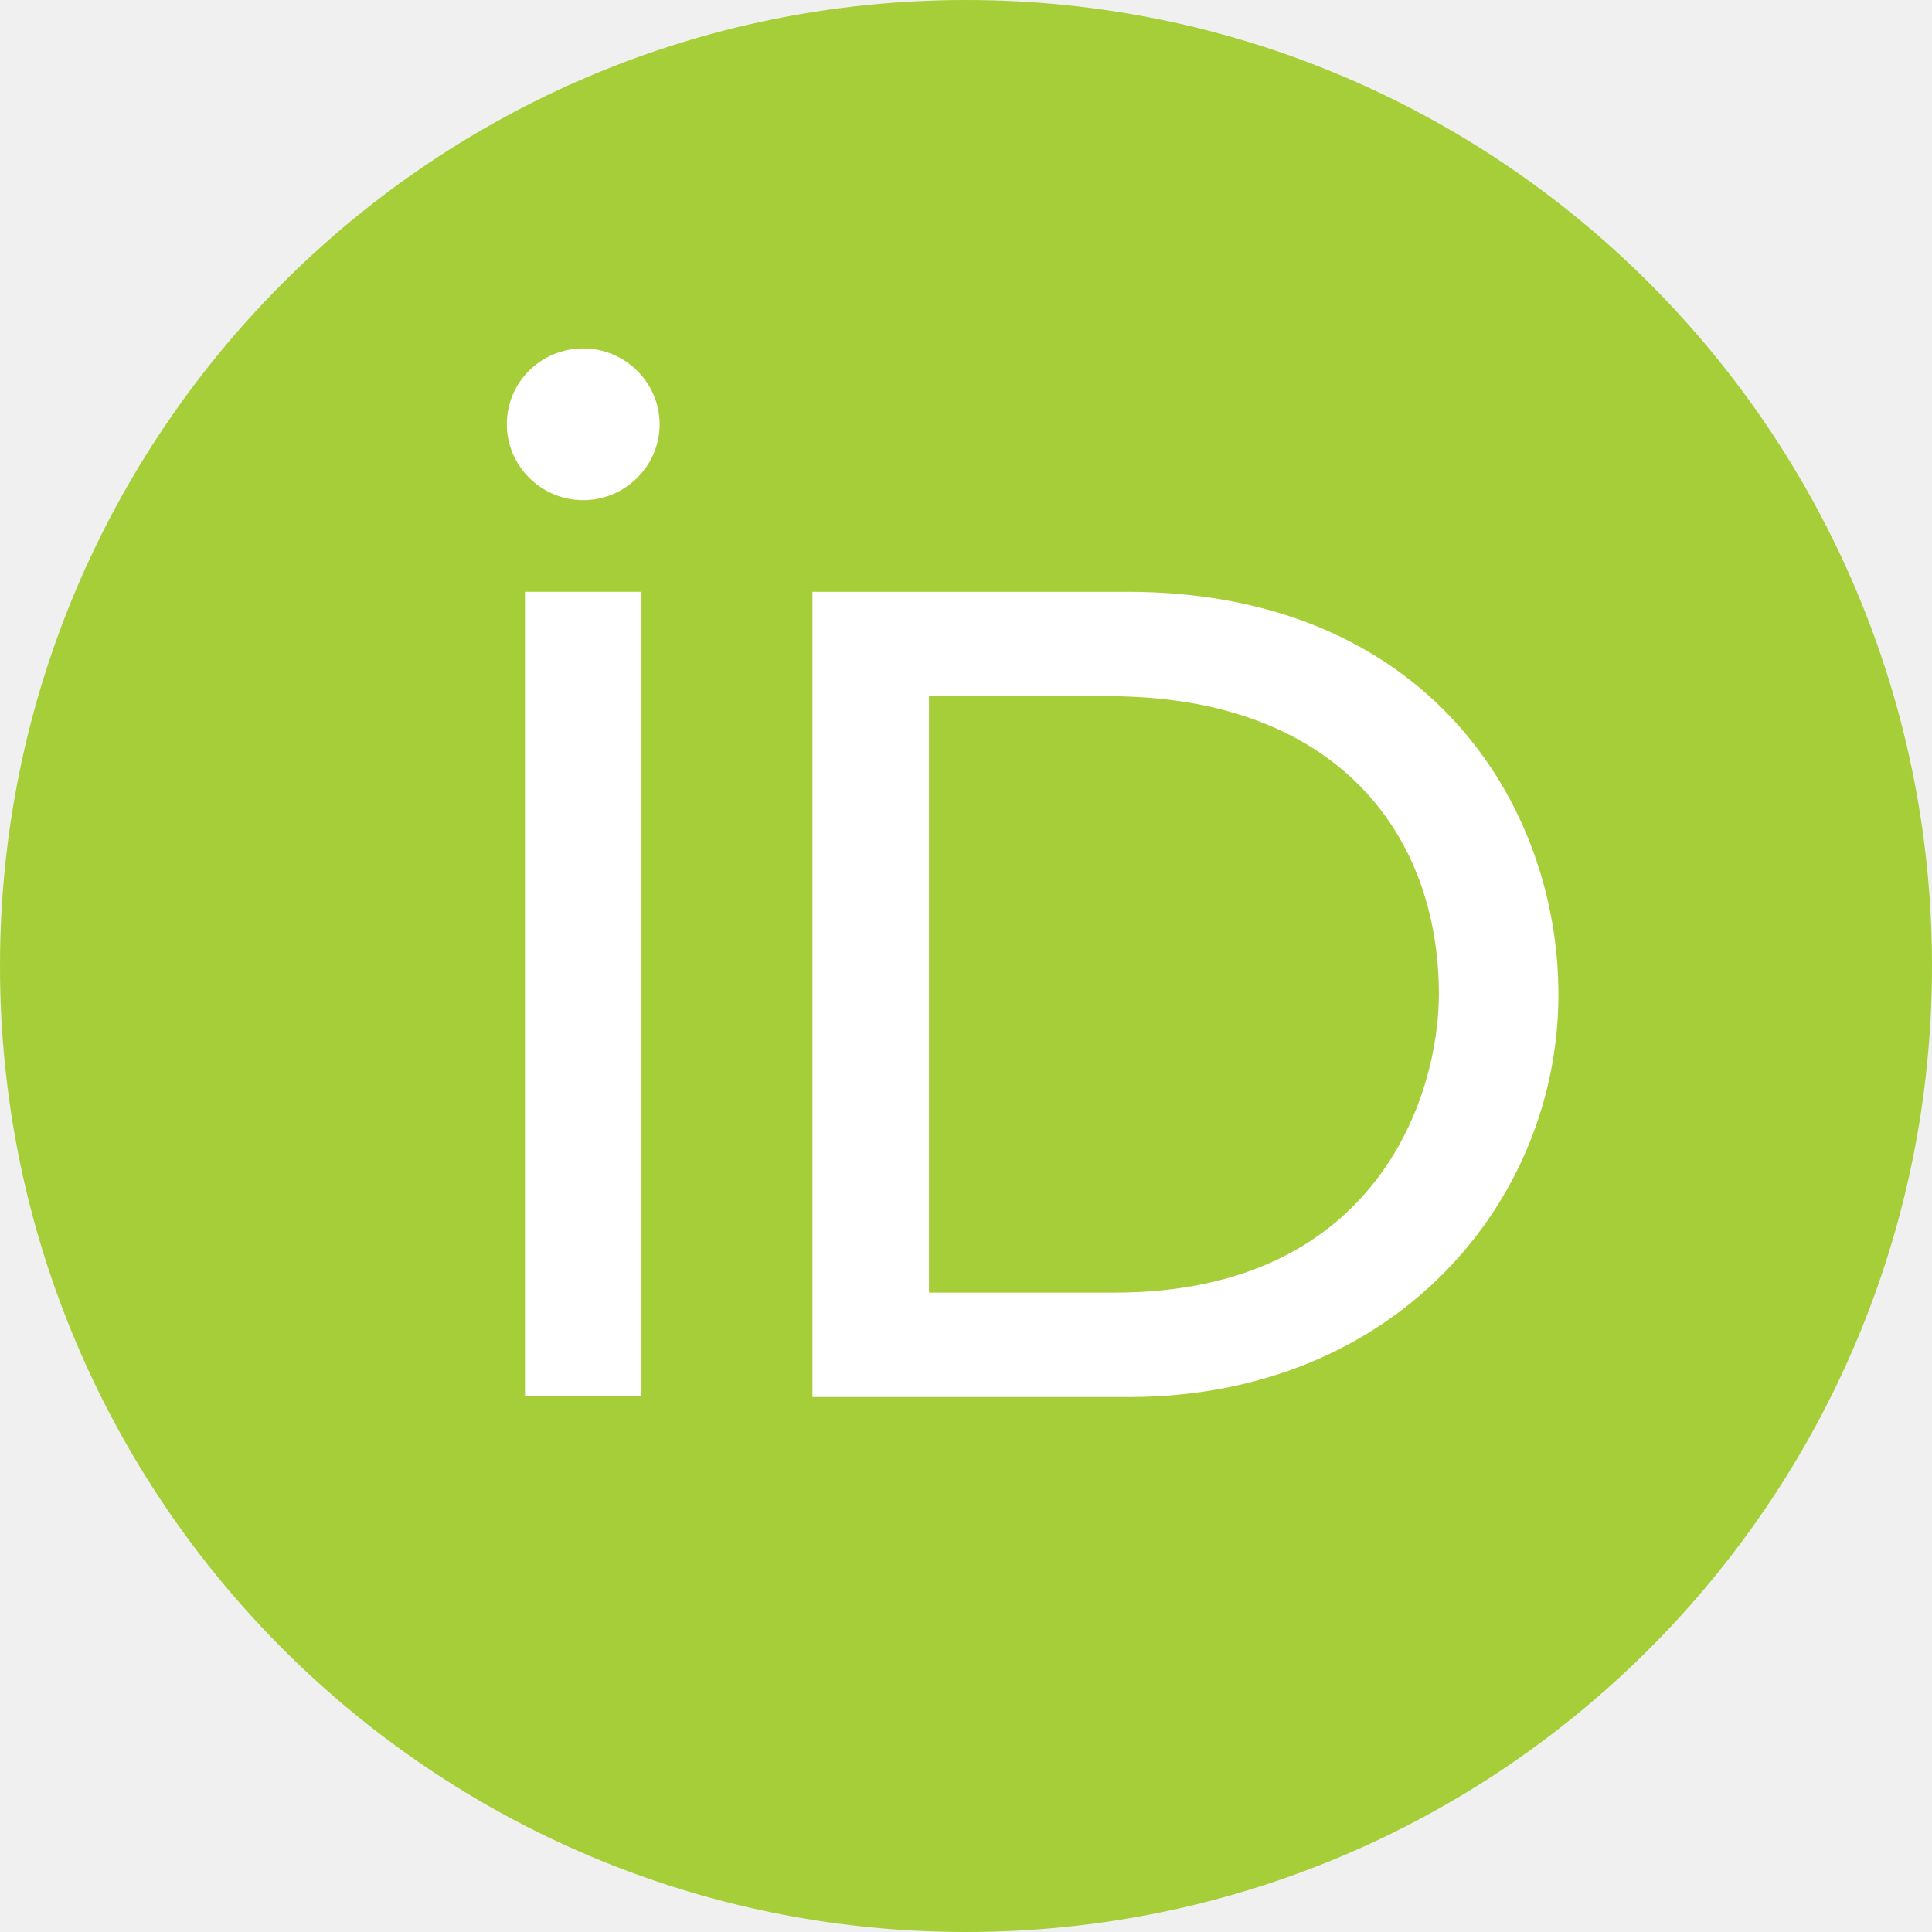
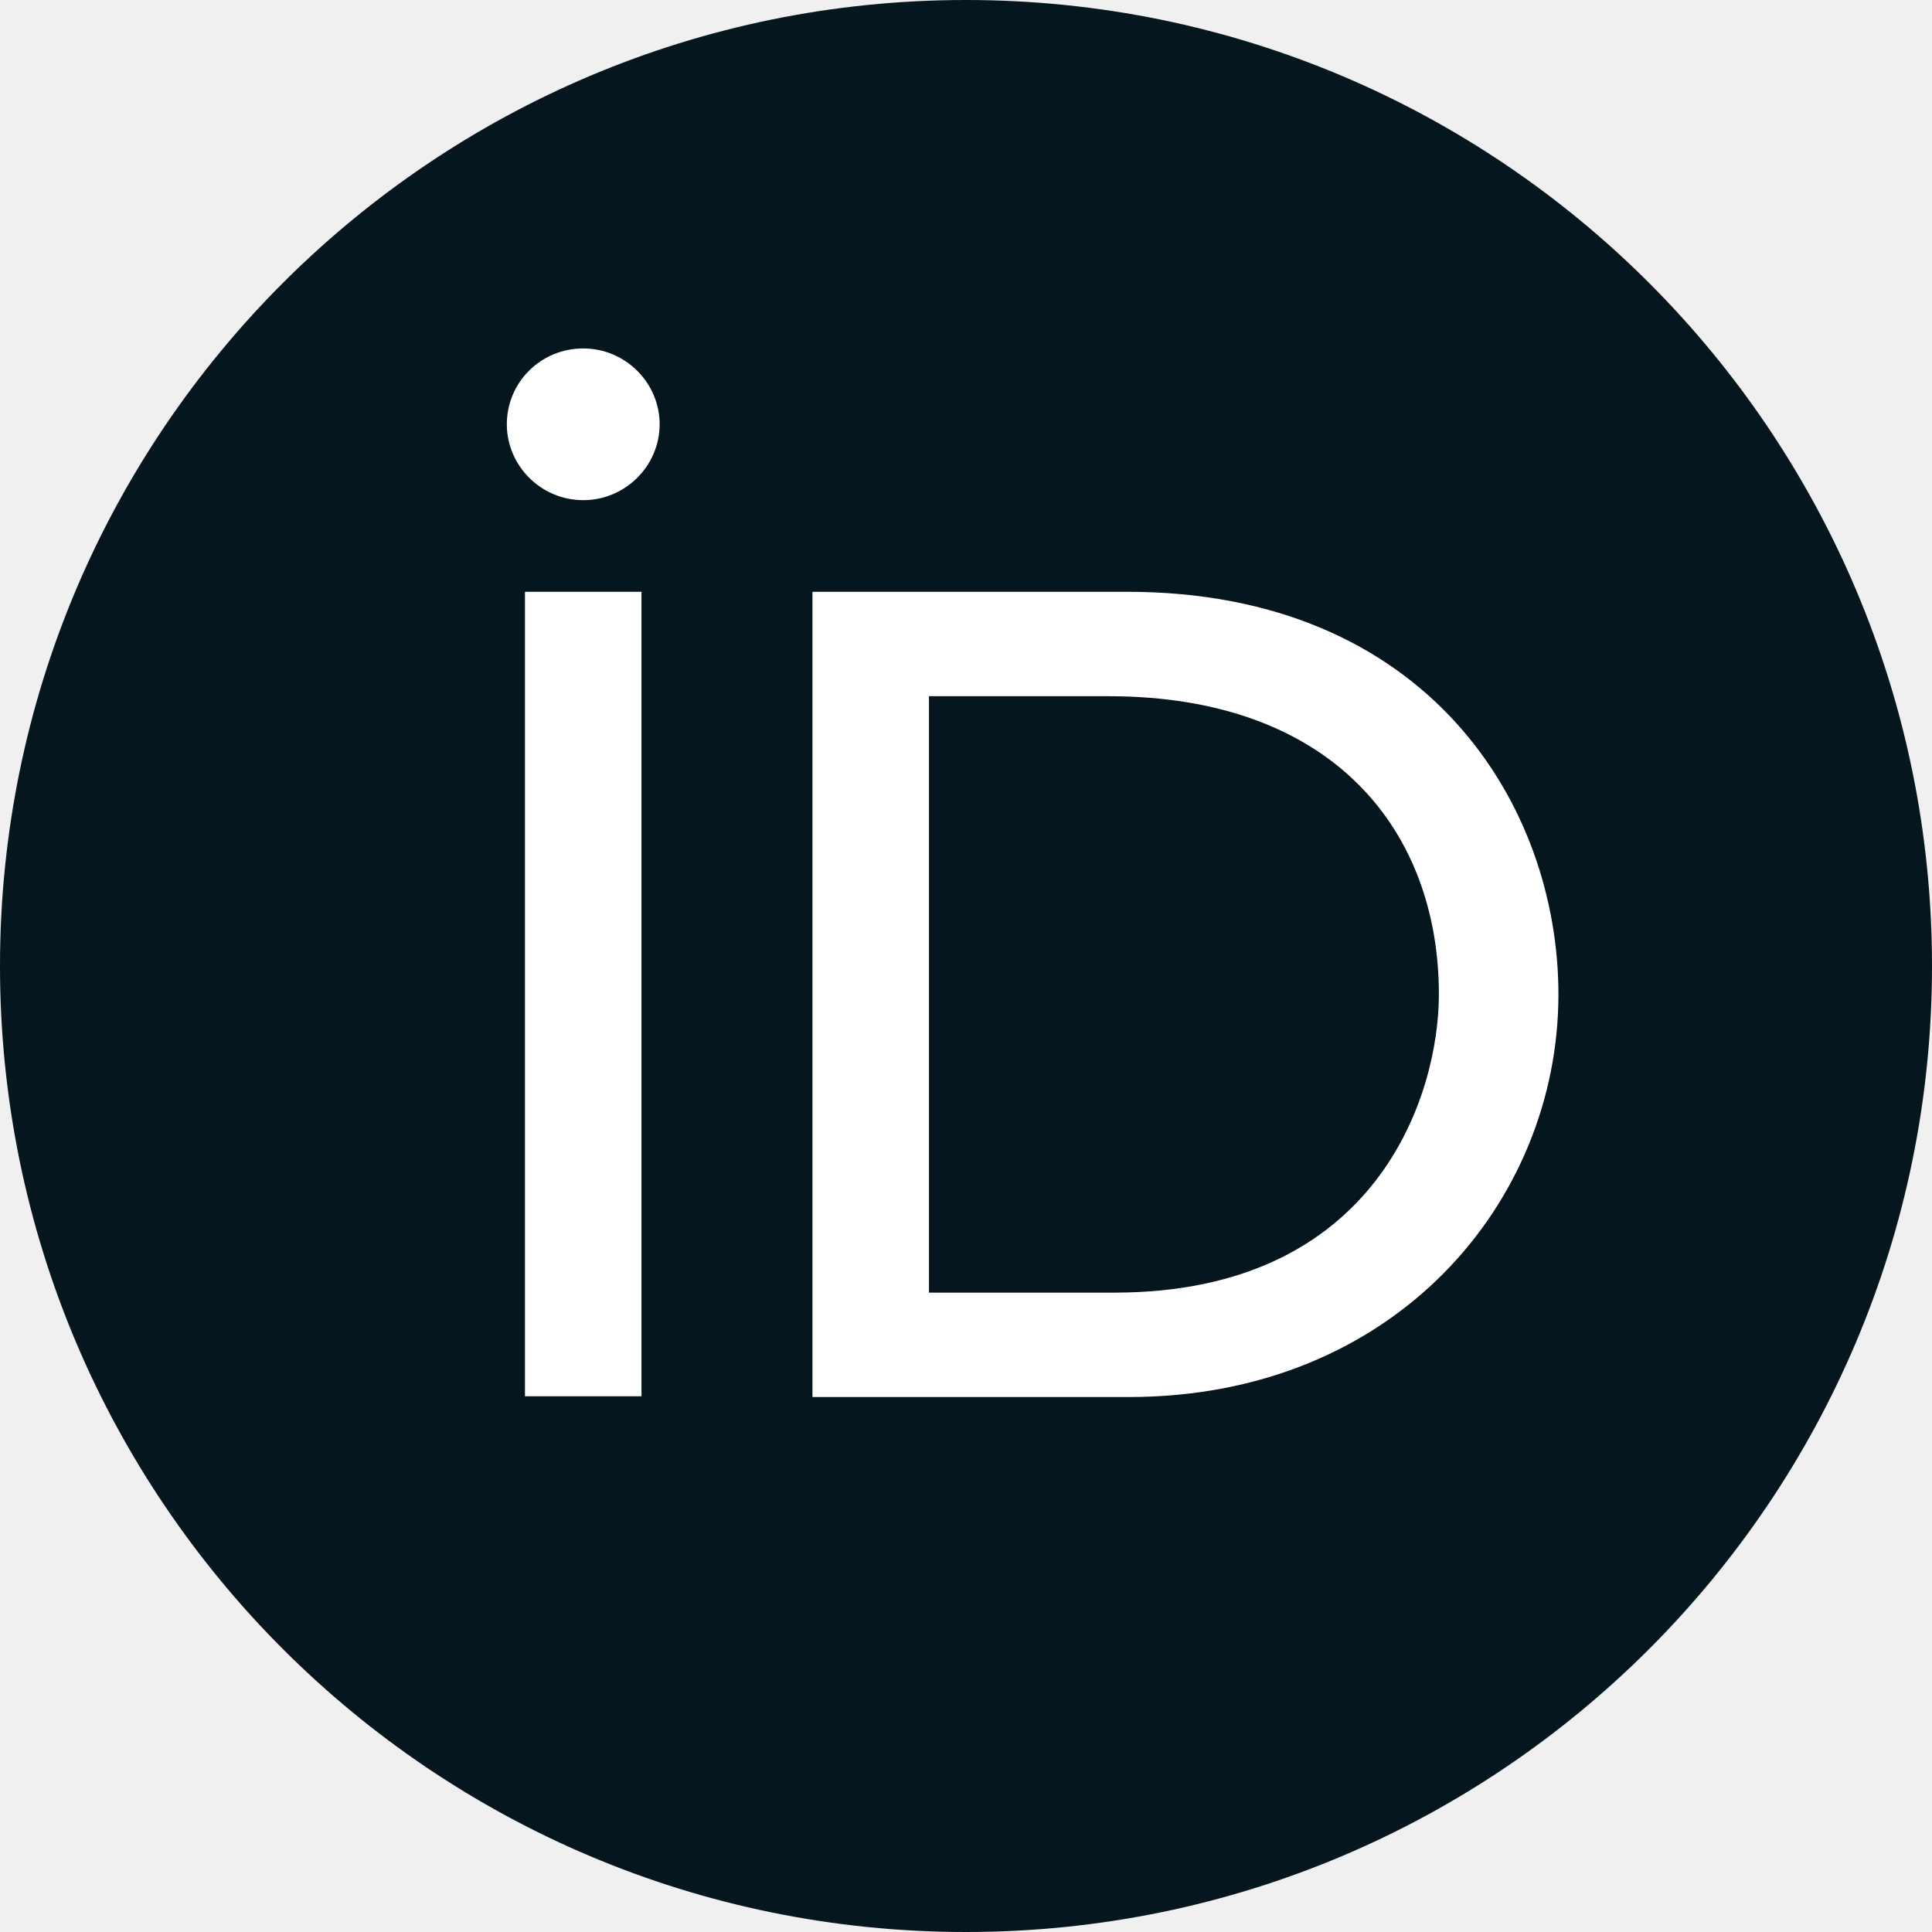
<svg xmlns="http://www.w3.org/2000/svg" width="72px" height="72px" viewBox="0 0 72 72" version="1.1">
+   <style type="text/css">path.orcid { fill: hsl(200 66% 7%) }
+     @media (prefers-color-scheme: dark) {
+     path.orcid { fill: hsl(200 33% 21%) }
+ }
+ </style>
  <g id="Symbols" stroke="none" stroke-width="1" fill="none" fill-rule="evenodd">
    <g id="hero" transform="translate(-924, -72)" fill-rule="nonzero">
      <g id="Group-4">
        <g id="vector_iD_icon" transform="translate(924, 72)">
-           <path d="M72,36 C72,55.884 55.884,72 36,72 C16.116,72 0,55.884 0,36 C0,16.116 16.116,0 36,0 C55.884,0 72,16.116 72,36 Z" id="Path" fill="#A6CE39" />
+           <path d="M72,36 C72,55.884 55.884,72 36,72 C16.116,72 0,55.884 0,36 C0,16.116 16.116,0 36,0 C55.884,0 72,16.116 72,36 Z" class="orcid" fill="#A6CE39" />
          <g id="Group" transform="translate(18.86897, 12.91034)" fill="#FFFFFF">
            <polygon id="Path" points="5.037 39.125 0.695 39.125 0.695 9.144 5.037 9.144 5.037 22.693 5.037 39.125" />
            <path d="M11.409,9.144 L23.138,9.144 C34.303,9.144 39.209,17.066 39.209,24.149 C39.209,31.847 33.147,39.153 23.194,39.153 L11.409,39.153 L11.409,9.144 Z M15.751,35.262 L22.659,35.262 C32.499,35.262 34.754,27.844 34.754,24.149 C34.754,18.13 30.892,13.035 22.433,13.035 L15.751,13.035 L15.751,35.262 Z" id="Shape" />
            <path d="M5.714,2.902 C5.714,4.441 4.445,5.729 2.866,5.729 C1.288,5.729 0.019,4.441 0.019,2.902 C0.019,1.334 1.288,0.075 2.866,0.075 C4.445,0.075 5.714,1.362 5.714,2.902 Z" id="Path" />
          </g>
        </g>
      </g>
    </g>
  </g>
</svg>
